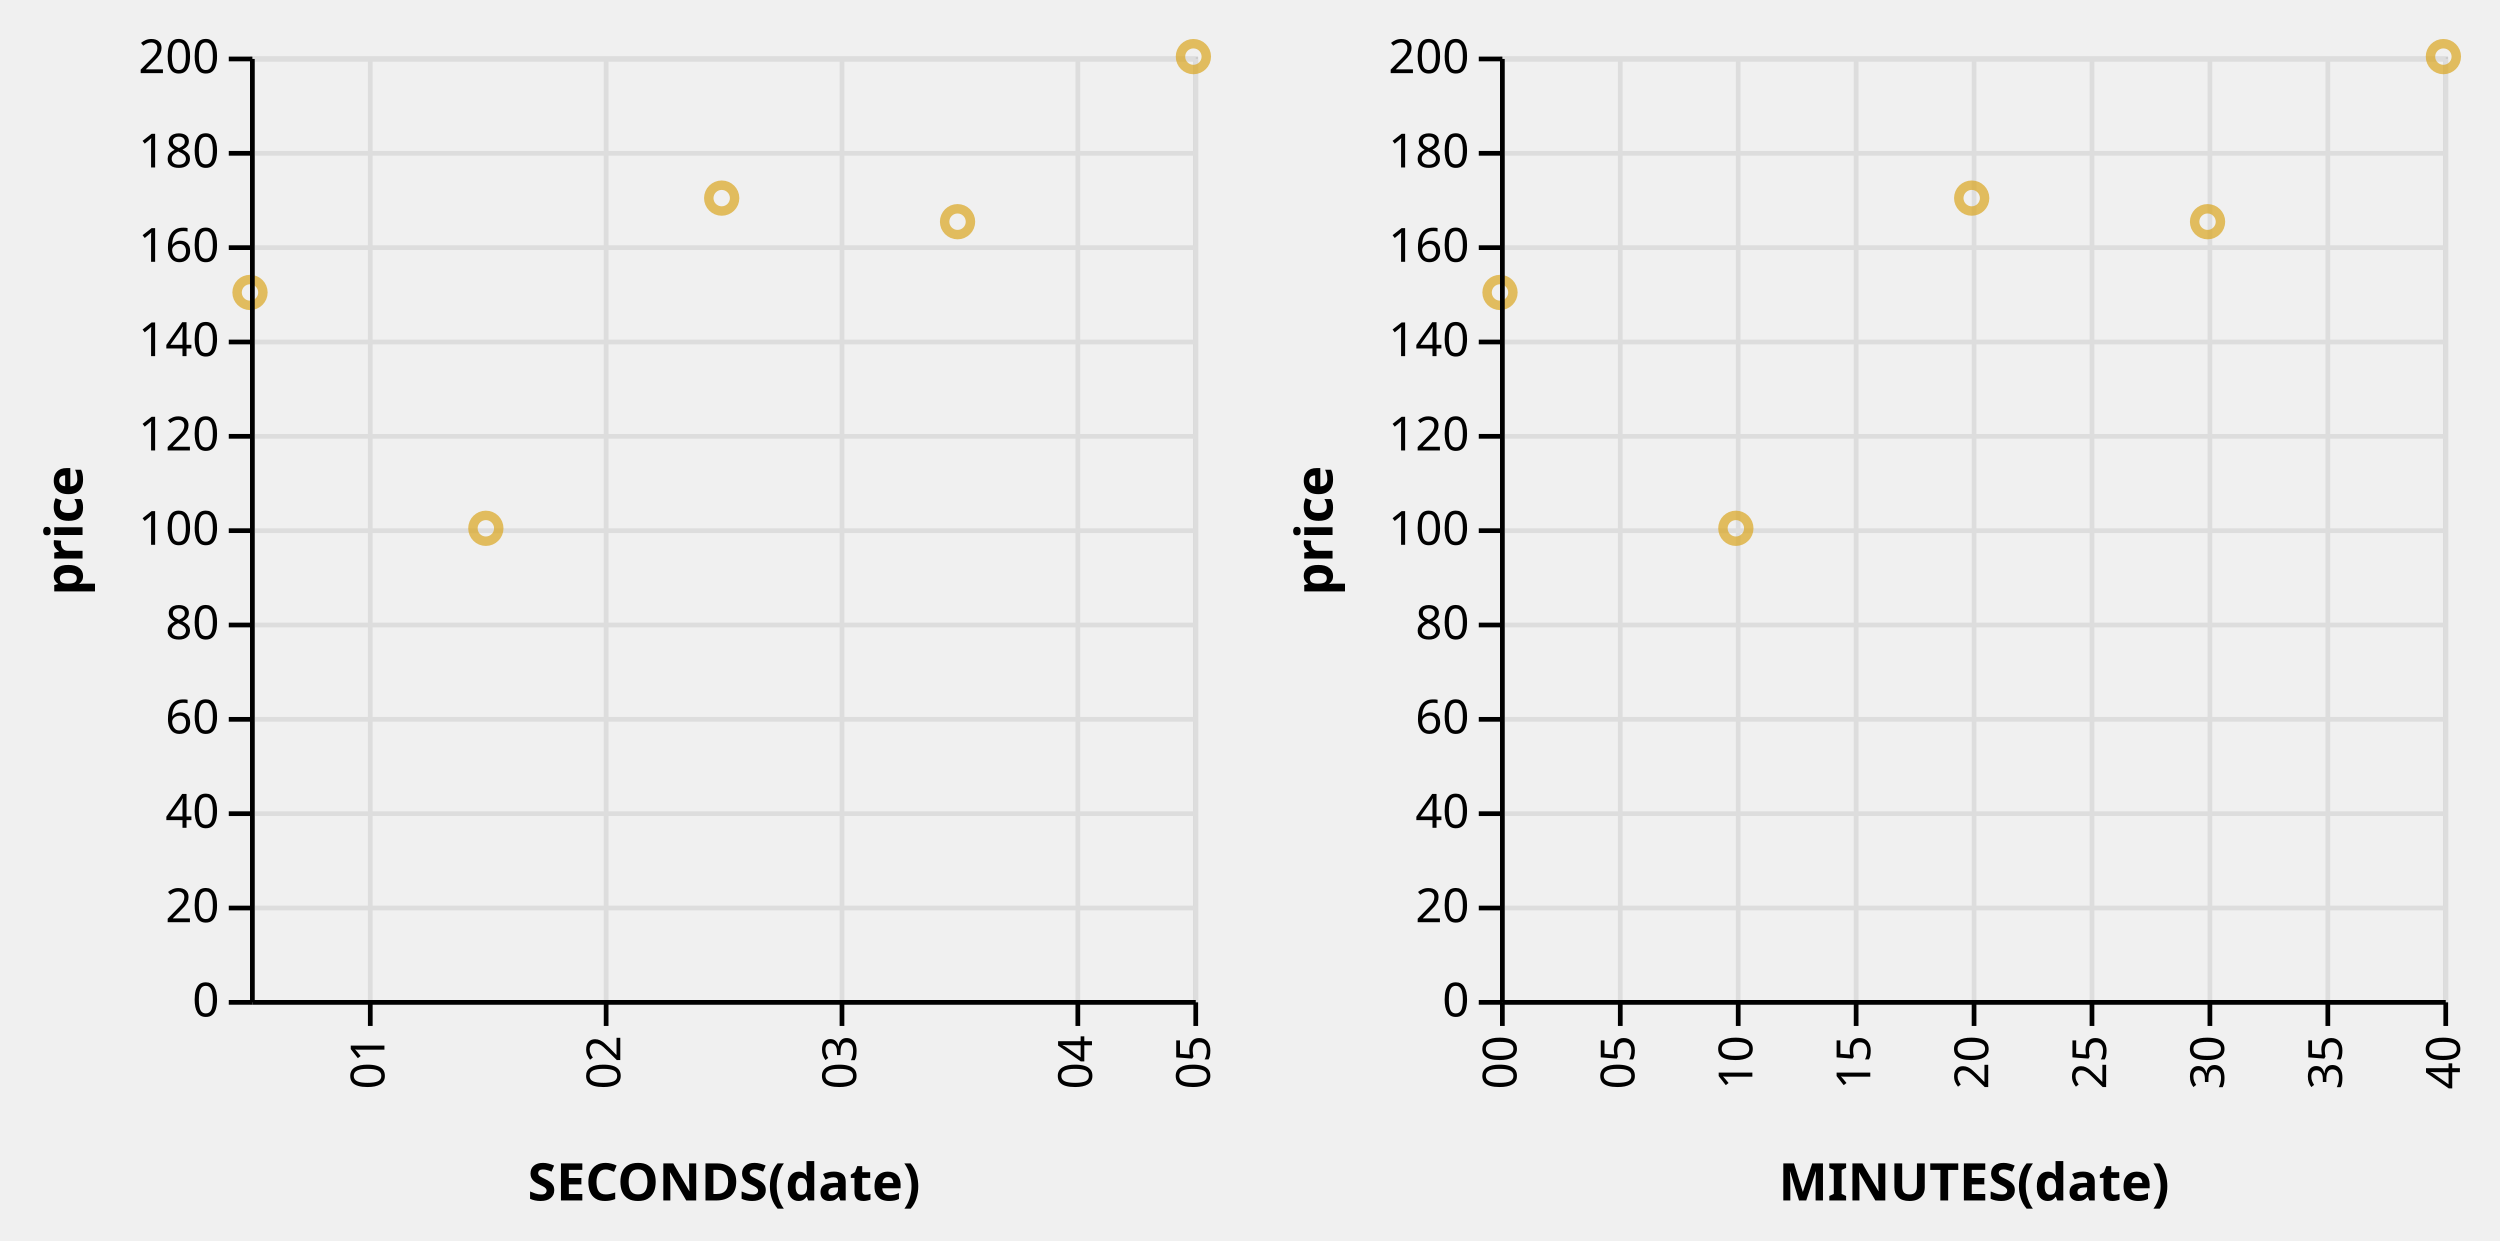
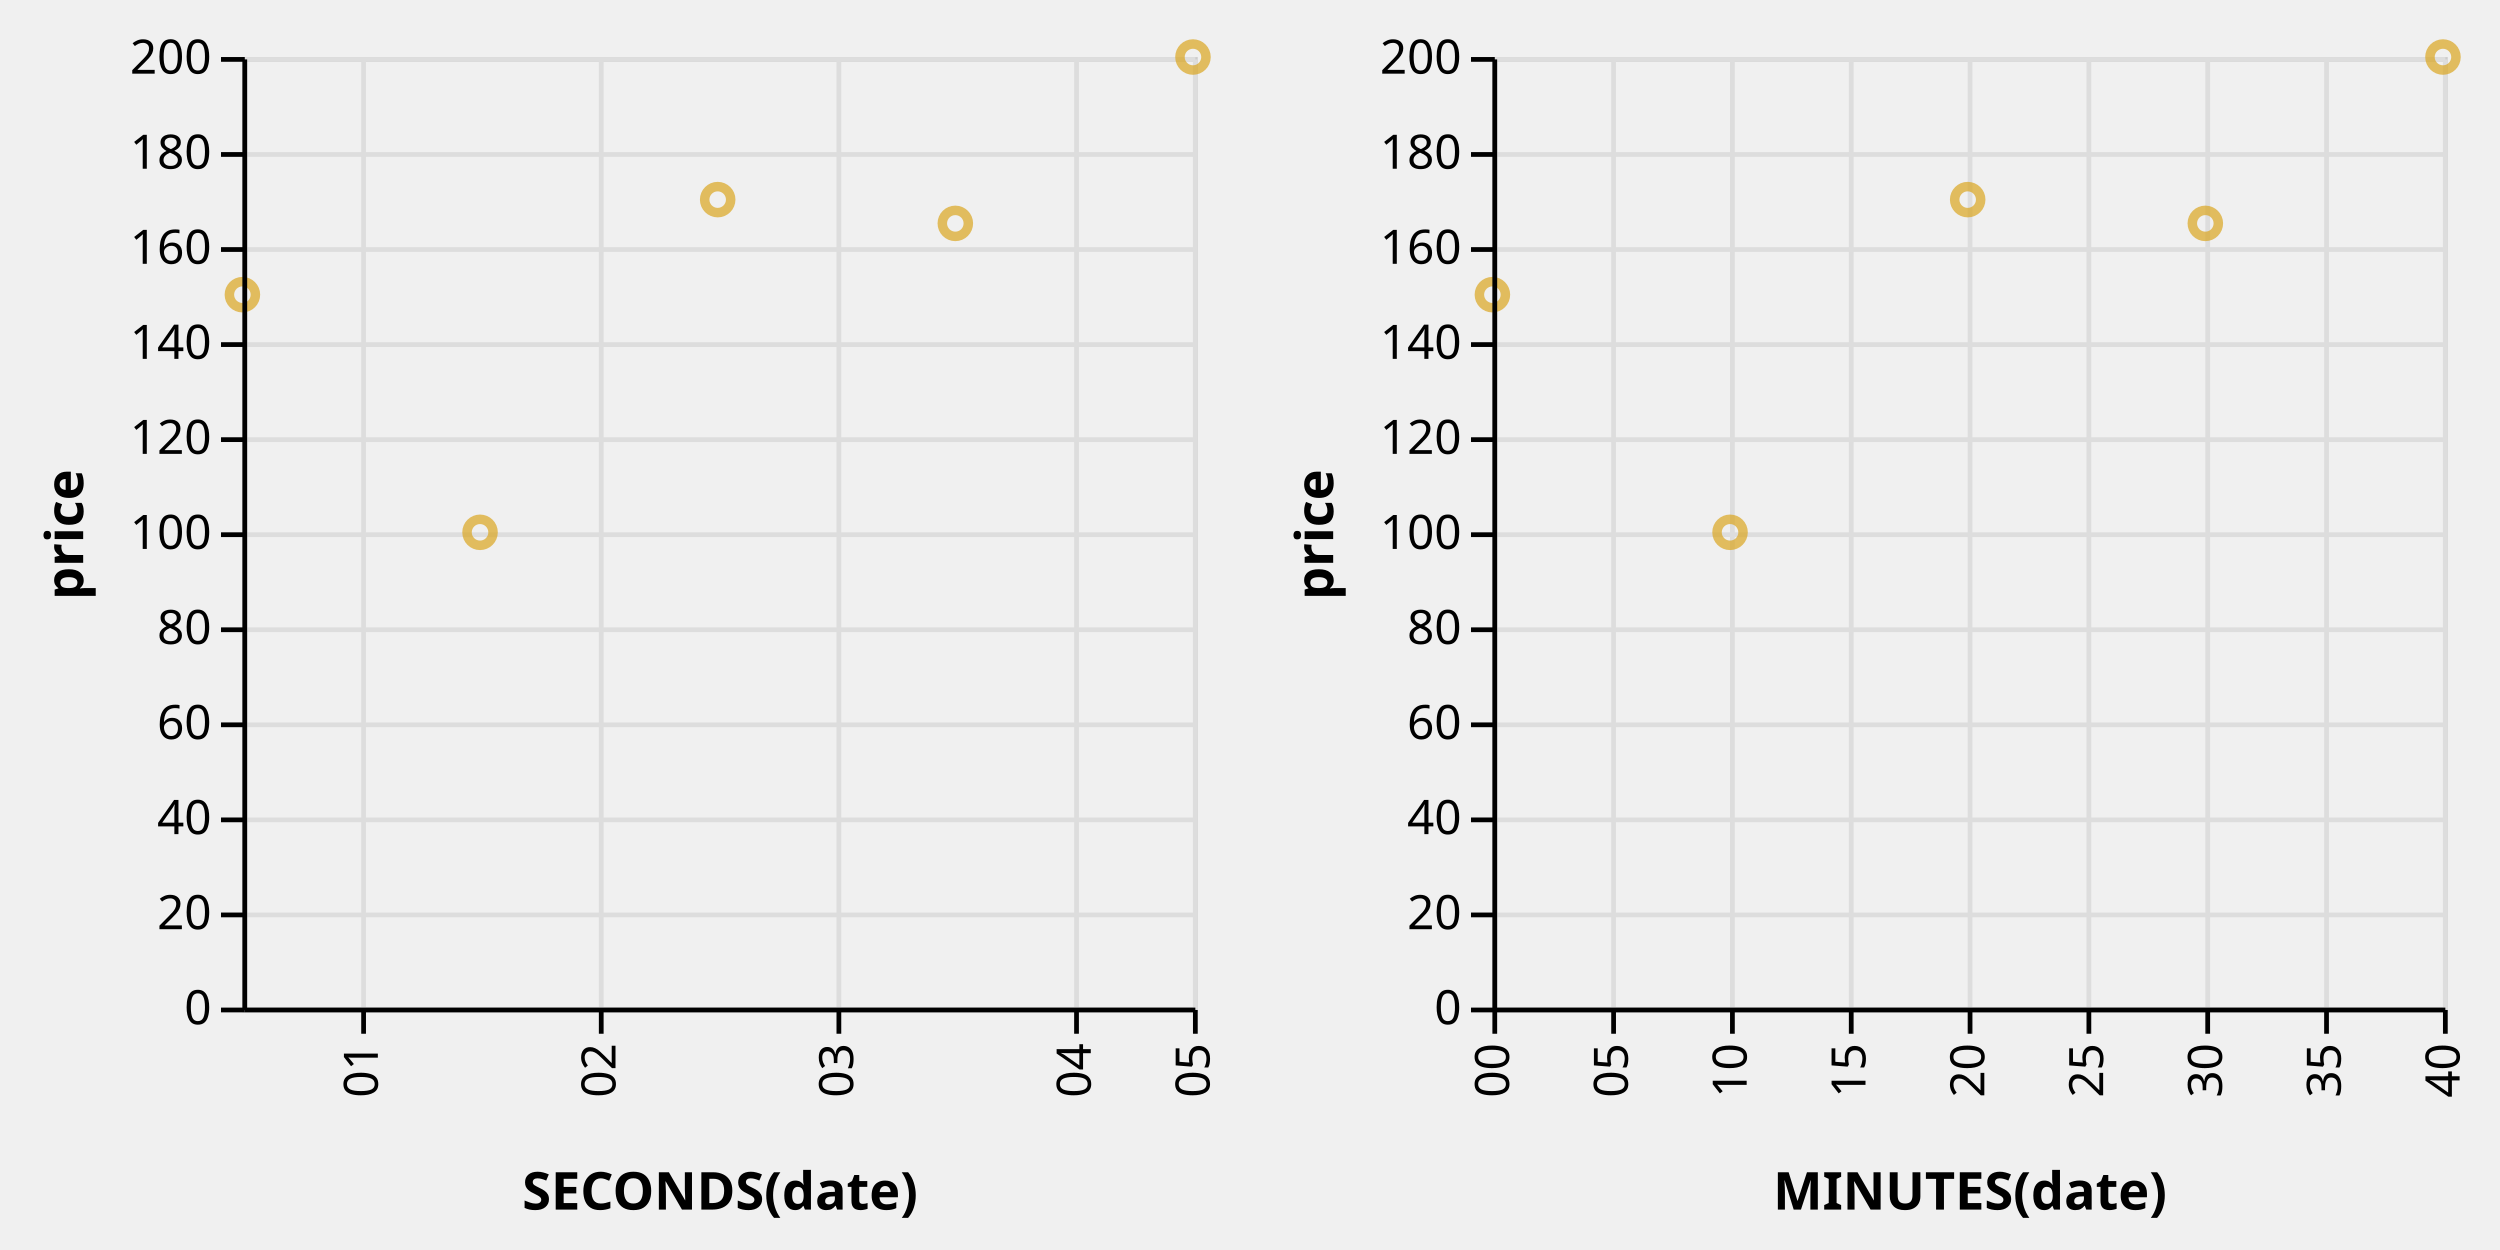
- <svg xmlns="http://www.w3.org/2000/svg" class="marks" width="530" height="263" viewBox="0 0 530 263" version="1.1">
+ <svg xmlns="http://www.w3.org/2000/svg" class="marks" width="526" height="263" viewBox="0 0 526 263" version="1.1">
  <defs>
    <clipPath id="clip1">
      <rect x="0" y="0" width="200" height="200" />
    </clipPath>
    <clipPath id="clip2">
      <rect x="0" y="0" width="200" height="200" />
    </clipPath>
  </defs>
-   <g transform="translate(53,12)">
+   <g transform="translate(51,12)">
    <g class="mark-group role-frame root">
      <g transform="translate(0,0)">
        <path class="background" d="M0,0h0v200h0Z" style="fill: none;" />
        <g>
          <g class="mark-group role-scope concat_0_group">
            <g transform="translate(0,0)">
              <path class="background" d="M0.5,0.5h200v200h-200Z" style="fill: transparent; stroke: #ccc;" />
              <g>
                <g class="mark-group role-axis">
                  <g transform="translate(0.5,200.5)">
                    <path class="background" d="M0,0h0v0h0Z" style="pointer-events: none; fill: none;" />
                    <g>
                      <g class="mark-rule role-axis-grid" style="pointer-events: none;">
                        <line transform="translate(25,-200)" x2="0" y2="200" style="fill: none; stroke: #ddd; stroke-width: 1; stroke-dasharray: ; opacity: 1;" />
                        <line transform="translate(75,-200)" x2="0" y2="200" style="fill: none; stroke: #ddd; stroke-width: 1; stroke-dasharray: ; opacity: 1;" />
                        <line transform="translate(125,-200)" x2="0" y2="200" style="fill: none; stroke: #ddd; stroke-width: 1; stroke-dasharray: ; opacity: 1;" />
                        <line transform="translate(175,-200)" x2="0" y2="200" style="fill: none; stroke: #ddd; stroke-width: 1; stroke-dasharray: ; opacity: 1;" />
                        <line transform="translate(200,-200)" x2="0" y2="200" style="fill: none; stroke: #ddd; stroke-width: 1; stroke-dasharray: ; opacity: 1;" />
                      </g>
                    </g>
                  </g>
                </g>
                <g class="mark-group role-axis">
                  <g transform="translate(0.5,0.5)">
                    <path class="background" d="M0,0h0v0h0Z" style="pointer-events: none; fill: none;" />
                    <g>
                      <g class="mark-rule role-axis-grid" style="pointer-events: none;">
                        <line transform="translate(0,200)" x2="200" y2="0" style="fill: none; stroke: #ddd; stroke-width: 1; stroke-dasharray: ; opacity: 1;" />
                        <line transform="translate(0,180)" x2="200" y2="0" style="fill: none; stroke: #ddd; stroke-width: 1; stroke-dasharray: ; opacity: 1;" />
                        <line transform="translate(0,160)" x2="200" y2="0" style="fill: none; stroke: #ddd; stroke-width: 1; stroke-dasharray: ; opacity: 1;" />
                        <line transform="translate(0,140)" x2="200" y2="0" style="fill: none; stroke: #ddd; stroke-width: 1; stroke-dasharray: ; opacity: 1;" />
                        <line transform="translate(0,120)" x2="200" y2="0" style="fill: none; stroke: #ddd; stroke-width: 1; stroke-dasharray: ; opacity: 1;" />
                        <line transform="translate(0,100)" x2="200" y2="0" style="fill: none; stroke: #ddd; stroke-width: 1; stroke-dasharray: ; opacity: 1;" />
                        <line transform="translate(0,80)" x2="200" y2="0" style="fill: none; stroke: #ddd; stroke-width: 1; stroke-dasharray: ; opacity: 1;" />
                        <line transform="translate(0,60)" x2="200" y2="0" style="fill: none; stroke: #ddd; stroke-width: 1; stroke-dasharray: ; opacity: 1;" />
                        <line transform="translate(0,40)" x2="200" y2="0" style="fill: none; stroke: #ddd; stroke-width: 1; stroke-dasharray: ; opacity: 1;" />
                        <line transform="translate(0,20)" x2="200" y2="0" style="fill: none; stroke: #ddd; stroke-width: 1; stroke-dasharray: ; opacity: 1;" />
                        <line transform="translate(0,0)" x2="200" y2="0" style="fill: none; stroke: #ddd; stroke-width: 1; stroke-dasharray: ; opacity: 1;" />
                      </g>
                    </g>
                  </g>
                </g>
                <g class="mark-rect role-mark brush_brush_bg" clip-path="url(#clip1)">
                  <path d="M0,0h0v0h0Z" style="fill: #333; fill-opacity: 0.125;" />
                </g>
                <g class="mark-symbol role-point concat_0_marks">
                  <path transform="translate(0,50)" d="M2.739,0A2.739,2.739,0,1,1,-2.739,0A2.739,2.739,0,1,1,2.739,0" style="fill: transparent; stroke: goldenrod; stroke-width: 2; opacity: 0.7;" />
                  <path transform="translate(50,100)" d="M2.739,0A2.739,2.739,0,1,1,-2.739,0A2.739,2.739,0,1,1,2.739,0" style="fill: transparent; stroke: goldenrod; stroke-width: 2; opacity: 0.7;" />
                  <path transform="translate(100,30)" d="M2.739,0A2.739,2.739,0,1,1,-2.739,0A2.739,2.739,0,1,1,2.739,0" style="fill: transparent; stroke: goldenrod; stroke-width: 2; opacity: 0.7;" />
                  <path transform="translate(150,35)" d="M2.739,0A2.739,2.739,0,1,1,-2.739,0A2.739,2.739,0,1,1,2.739,0" style="fill: transparent; stroke: goldenrod; stroke-width: 2; opacity: 0.7;" />
                  <path transform="translate(200,0)" d="M2.739,0A2.739,2.739,0,1,1,-2.739,0A2.739,2.739,0,1,1,2.739,0" style="fill: transparent; stroke: goldenrod; stroke-width: 2; opacity: 0.7;" />
                </g>
                <g class="mark-rect role-mark brush_brush" clip-path="url(#clip2)">
                  <path d="M0,0h0v0h0Z" style="fill: transparent; stroke: white;" />
                </g>
                <g class="mark-group role-axis">
                  <g transform="translate(0.5,200.5)">
                    <path class="background" d="M0,0h0v0h0Z" style="pointer-events: none; fill: none;" />
                    <g>
                      <g class="mark-rule role-axis-tick" style="pointer-events: none;">
                        <line transform="translate(25,0)" x2="0" y2="5" style="fill: none; stroke: #000; stroke-width: 1; opacity: 1;" />
                        <line transform="translate(75,0)" x2="0" y2="5" style="fill: none; stroke: #000; stroke-width: 1; opacity: 1;" />
                        <line transform="translate(125,0)" x2="0" y2="5" style="fill: none; stroke: #000; stroke-width: 1; opacity: 1;" />
                        <line transform="translate(175,0)" x2="0" y2="5" style="fill: none; stroke: #000; stroke-width: 1; opacity: 1;" />
                        <line transform="translate(200,0)" x2="0" y2="5" style="fill: none; stroke: #000; stroke-width: 1; opacity: 1;" />
                      </g>
                      <g class="mark-text role-axis-label" style="pointer-events: none;">
                        <text text-anchor="end" transform="translate(25,7) rotate(270) translate(0,3)" style="font: 10px sans-serif; fill: #000; opacity: 1;">01</text>
                        <text text-anchor="end" transform="translate(75,7) rotate(270) translate(0,3)" style="font: 10px sans-serif; fill: #000; opacity: 1;">02</text>
                        <text text-anchor="end" transform="translate(125,7) rotate(270) translate(0,3)" style="font: 10px sans-serif; fill: #000; opacity: 1;">03</text>
                        <text text-anchor="end" transform="translate(175,7) rotate(270) translate(0,3)" style="font: 10px sans-serif; fill: #000; opacity: 1;">04</text>
                        <text text-anchor="end" transform="translate(200,7) rotate(270) translate(0,3)" style="font: 10px sans-serif; fill: #000; opacity: 1;">05</text>
                      </g>
                      <g class="mark-rule role-axis-domain" style="pointer-events: none;">
                        <line transform="translate(0,0)" x2="200" y2="0" style="fill: none; stroke: #000; stroke-width: 1; opacity: 1;" />
                      </g>
                      <g class="mark-text role-axis-title" style="pointer-events: none;">
                        <text text-anchor="middle" transform="translate(100,42)" style="font: bold 11px sans-serif; fill: #000; opacity: 1;">SECONDS(date)</text>
                      </g>
                    </g>
                  </g>
                </g>
                <g class="mark-group role-axis">
                  <g transform="translate(0.5,0.5)">
                    <path class="background" d="M0,0h0v0h0Z" style="pointer-events: none; fill: none;" />
                    <g>
                      <g class="mark-rule role-axis-tick" style="pointer-events: none;">
                        <line transform="translate(0,200)" x2="-5" y2="0" style="fill: none; stroke: #000; stroke-width: 1; opacity: 1;" />
                        <line transform="translate(0,180)" x2="-5" y2="0" style="fill: none; stroke: #000; stroke-width: 1; opacity: 1;" />
                        <line transform="translate(0,160)" x2="-5" y2="0" style="fill: none; stroke: #000; stroke-width: 1; opacity: 1;" />
                        <line transform="translate(0,140)" x2="-5" y2="0" style="fill: none; stroke: #000; stroke-width: 1; opacity: 1;" />
                        <line transform="translate(0,120)" x2="-5" y2="0" style="fill: none; stroke: #000; stroke-width: 1; opacity: 1;" />
                        <line transform="translate(0,100)" x2="-5" y2="0" style="fill: none; stroke: #000; stroke-width: 1; opacity: 1;" />
                        <line transform="translate(0,80)" x2="-5" y2="0" style="fill: none; stroke: #000; stroke-width: 1; opacity: 1;" />
                        <line transform="translate(0,60)" x2="-5" y2="0" style="fill: none; stroke: #000; stroke-width: 1; opacity: 1;" />
                        <line transform="translate(0,40)" x2="-5" y2="0" style="fill: none; stroke: #000; stroke-width: 1; opacity: 1;" />
                        <line transform="translate(0,20)" x2="-5" y2="0" style="fill: none; stroke: #000; stroke-width: 1; opacity: 1;" />
                        <line transform="translate(0,0)" x2="-5" y2="0" style="fill: none; stroke: #000; stroke-width: 1; opacity: 1;" />
                      </g>
                      <g class="mark-text role-axis-label" style="pointer-events: none;">
                        <text text-anchor="end" transform="translate(-7,203)" style="font: 10px sans-serif; fill: #000; opacity: 1;">0</text>
                        <text text-anchor="end" transform="translate(-7,183)" style="font: 10px sans-serif; fill: #000; opacity: 1;">20</text>
                        <text text-anchor="end" transform="translate(-7,163)" style="font: 10px sans-serif; fill: #000; opacity: 1;">40</text>
                        <text text-anchor="end" transform="translate(-7,143)" style="font: 10px sans-serif; fill: #000; opacity: 1;">60</text>
                        <text text-anchor="end" transform="translate(-7,123)" style="font: 10px sans-serif; fill: #000; opacity: 1;">80</text>
                        <text text-anchor="end" transform="translate(-7,103)" style="font: 10px sans-serif; fill: #000; opacity: 1;">100</text>
                        <text text-anchor="end" transform="translate(-7,83)" style="font: 10px sans-serif; fill: #000; opacity: 1;">120</text>
                        <text text-anchor="end" transform="translate(-7,63)" style="font: 10px sans-serif; fill: #000; opacity: 1;">140</text>
                        <text text-anchor="end" transform="translate(-7,43)" style="font: 10px sans-serif; fill: #000; opacity: 1;">160</text>
                        <text text-anchor="end" transform="translate(-7,23)" style="font: 10px sans-serif; fill: #000; opacity: 1;">180</text>
                        <text text-anchor="end" transform="translate(-7,3)" style="font: 10px sans-serif; fill: #000; opacity: 1;">200</text>
                      </g>
                      <g class="mark-rule role-axis-domain" style="pointer-events: none;">
                        <line transform="translate(0,200)" x2="0" y2="-200" style="fill: none; stroke: #000; stroke-width: 1; opacity: 1;" />
                      </g>
                      <g class="mark-text role-axis-title" style="pointer-events: none;">
-                         <text text-anchor="middle" transform="translate(-34,100) rotate(-90) translate(0,-2)" style="font: bold 11px sans-serif; fill: #000; opacity: 1;">price</text>
+                         <text text-anchor="middle" transform="translate(-32,100) rotate(-90) translate(0,-2)" style="font: bold 11px sans-serif; fill: #000; opacity: 1;">price</text>
                      </g>
                    </g>
                  </g>
                </g>
              </g>
            </g>
          </g>
          <g class="mark-group role-scope concat_1_group">
-             <g transform="translate(265,0)">
+             <g transform="translate(263,0)">
              <path class="background" d="M0.5,0.5h200v200h-200Z" style="fill: transparent; stroke: #ccc;" />
              <g>
                <g class="mark-group role-axis">
                  <g transform="translate(0.5,200.5)">
                    <path class="background" d="M0,0h0v0h0Z" style="pointer-events: none; fill: none;" />
                    <g>
                      <g class="mark-rule role-axis-grid" style="pointer-events: none;">
                        <line transform="translate(0,-200)" x2="0" y2="200" style="fill: none; stroke: #ddd; stroke-width: 1; stroke-dasharray: ; opacity: 1;" />
                        <line transform="translate(25,-200)" x2="0" y2="200" style="fill: none; stroke: #ddd; stroke-width: 1; stroke-dasharray: ; opacity: 1;" />
                        <line transform="translate(50,-200)" x2="0" y2="200" style="fill: none; stroke: #ddd; stroke-width: 1; stroke-dasharray: ; opacity: 1;" />
                        <line transform="translate(75,-200)" x2="0" y2="200" style="fill: none; stroke: #ddd; stroke-width: 1; stroke-dasharray: ; opacity: 1;" />
                        <line transform="translate(100,-200)" x2="0" y2="200" style="fill: none; stroke: #ddd; stroke-width: 1; stroke-dasharray: ; opacity: 1;" />
                        <line transform="translate(125,-200)" x2="0" y2="200" style="fill: none; stroke: #ddd; stroke-width: 1; stroke-dasharray: ; opacity: 1;" />
                        <line transform="translate(150,-200)" x2="0" y2="200" style="fill: none; stroke: #ddd; stroke-width: 1; stroke-dasharray: ; opacity: 1;" />
                        <line transform="translate(175,-200)" x2="0" y2="200" style="fill: none; stroke: #ddd; stroke-width: 1; stroke-dasharray: ; opacity: 1;" />
                        <line transform="translate(200,-200)" x2="0" y2="200" style="fill: none; stroke: #ddd; stroke-width: 1; stroke-dasharray: ; opacity: 1;" />
                      </g>
                    </g>
                  </g>
                </g>
                <g class="mark-group role-axis">
                  <g transform="translate(0.5,0.5)">
                    <path class="background" d="M0,0h0v0h0Z" style="pointer-events: none; fill: none;" />
                    <g>
                      <g class="mark-rule role-axis-grid" style="pointer-events: none;">
                        <line transform="translate(0,200)" x2="200" y2="0" style="fill: none; stroke: #ddd; stroke-width: 1; stroke-dasharray: ; opacity: 1;" />
                        <line transform="translate(0,180)" x2="200" y2="0" style="fill: none; stroke: #ddd; stroke-width: 1; stroke-dasharray: ; opacity: 1;" />
                        <line transform="translate(0,160)" x2="200" y2="0" style="fill: none; stroke: #ddd; stroke-width: 1; stroke-dasharray: ; opacity: 1;" />
                        <line transform="translate(0,140)" x2="200" y2="0" style="fill: none; stroke: #ddd; stroke-width: 1; stroke-dasharray: ; opacity: 1;" />
                        <line transform="translate(0,120)" x2="200" y2="0" style="fill: none; stroke: #ddd; stroke-width: 1; stroke-dasharray: ; opacity: 1;" />
                        <line transform="translate(0,100)" x2="200" y2="0" style="fill: none; stroke: #ddd; stroke-width: 1; stroke-dasharray: ; opacity: 1;" />
                        <line transform="translate(0,80)" x2="200" y2="0" style="fill: none; stroke: #ddd; stroke-width: 1; stroke-dasharray: ; opacity: 1;" />
                        <line transform="translate(0,60)" x2="200" y2="0" style="fill: none; stroke: #ddd; stroke-width: 1; stroke-dasharray: ; opacity: 1;" />
                        <line transform="translate(0,40)" x2="200" y2="0" style="fill: none; stroke: #ddd; stroke-width: 1; stroke-dasharray: ; opacity: 1;" />
                        <line transform="translate(0,20)" x2="200" y2="0" style="fill: none; stroke: #ddd; stroke-width: 1; stroke-dasharray: ; opacity: 1;" />
                        <line transform="translate(0,0)" x2="200" y2="0" style="fill: none; stroke: #ddd; stroke-width: 1; stroke-dasharray: ; opacity: 1;" />
                      </g>
                    </g>
                  </g>
                </g>
                <g class="mark-symbol role-point concat_1_marks">
                  <path transform="translate(0,50)" d="M2.739,0A2.739,2.739,0,1,1,-2.739,0A2.739,2.739,0,1,1,2.739,0" style="fill: transparent; stroke: goldenrod; stroke-width: 2; opacity: 0.7;" />
                  <path transform="translate(50,100)" d="M2.739,0A2.739,2.739,0,1,1,-2.739,0A2.739,2.739,0,1,1,2.739,0" style="fill: transparent; stroke: goldenrod; stroke-width: 2; opacity: 0.7;" />
                  <path transform="translate(100,30)" d="M2.739,0A2.739,2.739,0,1,1,-2.739,0A2.739,2.739,0,1,1,2.739,0" style="fill: transparent; stroke: goldenrod; stroke-width: 2; opacity: 0.7;" />
                  <path transform="translate(150,35)" d="M2.739,0A2.739,2.739,0,1,1,-2.739,0A2.739,2.739,0,1,1,2.739,0" style="fill: transparent; stroke: goldenrod; stroke-width: 2; opacity: 0.7;" />
                  <path transform="translate(200,0)" d="M2.739,0A2.739,2.739,0,1,1,-2.739,0A2.739,2.739,0,1,1,2.739,0" style="fill: transparent; stroke: goldenrod; stroke-width: 2; opacity: 0.7;" />
                </g>
                <g class="mark-group role-axis">
                  <g transform="translate(0.5,200.5)">
                    <path class="background" d="M0,0h0v0h0Z" style="pointer-events: none; fill: none;" />
                    <g>
                      <g class="mark-rule role-axis-tick" style="pointer-events: none;">
                        <line transform="translate(0,0)" x2="0" y2="5" style="fill: none; stroke: #000; stroke-width: 1; opacity: 1;" />
                        <line transform="translate(25,0)" x2="0" y2="5" style="fill: none; stroke: #000; stroke-width: 1; opacity: 1;" />
                        <line transform="translate(50,0)" x2="0" y2="5" style="fill: none; stroke: #000; stroke-width: 1; opacity: 1;" />
                        <line transform="translate(75,0)" x2="0" y2="5" style="fill: none; stroke: #000; stroke-width: 1; opacity: 1;" />
                        <line transform="translate(100,0)" x2="0" y2="5" style="fill: none; stroke: #000; stroke-width: 1; opacity: 1;" />
                        <line transform="translate(125,0)" x2="0" y2="5" style="fill: none; stroke: #000; stroke-width: 1; opacity: 1;" />
                        <line transform="translate(150,0)" x2="0" y2="5" style="fill: none; stroke: #000; stroke-width: 1; opacity: 1;" />
                        <line transform="translate(175,0)" x2="0" y2="5" style="fill: none; stroke: #000; stroke-width: 1; opacity: 1;" />
                        <line transform="translate(200,0)" x2="0" y2="5" style="fill: none; stroke: #000; stroke-width: 1; opacity: 1;" />
                      </g>
                      <g class="mark-text role-axis-label" style="pointer-events: none;">
                        <text text-anchor="end" transform="translate(0,7) rotate(270) translate(0,3)" style="font: 10px sans-serif; fill: #000; opacity: 1;">00</text>
                        <text text-anchor="end" transform="translate(25,7) rotate(270) translate(0,3)" style="font: 10px sans-serif; fill: #000; opacity: 1;">05</text>
                        <text text-anchor="end" transform="translate(50,7) rotate(270) translate(0,3)" style="font: 10px sans-serif; fill: #000; opacity: 1;">10</text>
                        <text text-anchor="end" transform="translate(75,7) rotate(270) translate(0,3)" style="font: 10px sans-serif; fill: #000; opacity: 1;">15</text>
                        <text text-anchor="end" transform="translate(100,7) rotate(270) translate(0,3)" style="font: 10px sans-serif; fill: #000; opacity: 1;">20</text>
                        <text text-anchor="end" transform="translate(125,7) rotate(270) translate(0,3)" style="font: 10px sans-serif; fill: #000; opacity: 1;">25</text>
                        <text text-anchor="end" transform="translate(150,7) rotate(270) translate(0,3)" style="font: 10px sans-serif; fill: #000; opacity: 1;">30</text>
                        <text text-anchor="end" transform="translate(175,7) rotate(270) translate(0,3)" style="font: 10px sans-serif; fill: #000; opacity: 1;">35</text>
                        <text text-anchor="end" transform="translate(200,7) rotate(270) translate(0,3)" style="font: 10px sans-serif; fill: #000; opacity: 1;">40</text>
                      </g>
                      <g class="mark-rule role-axis-domain" style="pointer-events: none;">
                        <line transform="translate(0,0)" x2="200" y2="0" style="fill: none; stroke: #000; stroke-width: 1; opacity: 1;" />
                      </g>
                      <g class="mark-text role-axis-title" style="pointer-events: none;">
                        <text text-anchor="middle" transform="translate(100,42)" style="font: bold 11px sans-serif; fill: #000; opacity: 1;">MINUTES(date)</text>
                      </g>
                    </g>
                  </g>
                </g>
                <g class="mark-group role-axis">
                  <g transform="translate(0.5,0.5)">
                    <path class="background" d="M0,0h0v0h0Z" style="pointer-events: none; fill: none;" />
                    <g>
                      <g class="mark-rule role-axis-tick" style="pointer-events: none;">
                        <line transform="translate(0,200)" x2="-5" y2="0" style="fill: none; stroke: #000; stroke-width: 1; opacity: 1;" />
                        <line transform="translate(0,180)" x2="-5" y2="0" style="fill: none; stroke: #000; stroke-width: 1; opacity: 1;" />
                        <line transform="translate(0,160)" x2="-5" y2="0" style="fill: none; stroke: #000; stroke-width: 1; opacity: 1;" />
                        <line transform="translate(0,140)" x2="-5" y2="0" style="fill: none; stroke: #000; stroke-width: 1; opacity: 1;" />
                        <line transform="translate(0,120)" x2="-5" y2="0" style="fill: none; stroke: #000; stroke-width: 1; opacity: 1;" />
                        <line transform="translate(0,100)" x2="-5" y2="0" style="fill: none; stroke: #000; stroke-width: 1; opacity: 1;" />
                        <line transform="translate(0,80)" x2="-5" y2="0" style="fill: none; stroke: #000; stroke-width: 1; opacity: 1;" />
                        <line transform="translate(0,60)" x2="-5" y2="0" style="fill: none; stroke: #000; stroke-width: 1; opacity: 1;" />
                        <line transform="translate(0,40)" x2="-5" y2="0" style="fill: none; stroke: #000; stroke-width: 1; opacity: 1;" />
                        <line transform="translate(0,20)" x2="-5" y2="0" style="fill: none; stroke: #000; stroke-width: 1; opacity: 1;" />
                        <line transform="translate(0,0)" x2="-5" y2="0" style="fill: none; stroke: #000; stroke-width: 1; opacity: 1;" />
                      </g>
                      <g class="mark-text role-axis-label" style="pointer-events: none;">
                        <text text-anchor="end" transform="translate(-7,203)" style="font: 10px sans-serif; fill: #000; opacity: 1;">0</text>
                        <text text-anchor="end" transform="translate(-7,183)" style="font: 10px sans-serif; fill: #000; opacity: 1;">20</text>
                        <text text-anchor="end" transform="translate(-7,163)" style="font: 10px sans-serif; fill: #000; opacity: 1;">40</text>
                        <text text-anchor="end" transform="translate(-7,143)" style="font: 10px sans-serif; fill: #000; opacity: 1;">60</text>
                        <text text-anchor="end" transform="translate(-7,123)" style="font: 10px sans-serif; fill: #000; opacity: 1;">80</text>
                        <text text-anchor="end" transform="translate(-7,103)" style="font: 10px sans-serif; fill: #000; opacity: 1;">100</text>
                        <text text-anchor="end" transform="translate(-7,83)" style="font: 10px sans-serif; fill: #000; opacity: 1;">120</text>
                        <text text-anchor="end" transform="translate(-7,63)" style="font: 10px sans-serif; fill: #000; opacity: 1;">140</text>
                        <text text-anchor="end" transform="translate(-7,43)" style="font: 10px sans-serif; fill: #000; opacity: 1;">160</text>
                        <text text-anchor="end" transform="translate(-7,23)" style="font: 10px sans-serif; fill: #000; opacity: 1;">180</text>
                        <text text-anchor="end" transform="translate(-7,3)" style="font: 10px sans-serif; fill: #000; opacity: 1;">200</text>
                      </g>
                      <g class="mark-rule role-axis-domain" style="pointer-events: none;">
                        <line transform="translate(0,200)" x2="0" y2="-200" style="fill: none; stroke: #000; stroke-width: 1; opacity: 1;" />
                      </g>
                      <g class="mark-text role-axis-title" style="pointer-events: none;">
-                         <text text-anchor="middle" transform="translate(-34,100) rotate(-90) translate(0,-2)" style="font: bold 11px sans-serif; fill: #000; opacity: 1;">price</text>
+                         <text text-anchor="middle" transform="translate(-32,100) rotate(-90) translate(0,-2)" style="font: bold 11px sans-serif; fill: #000; opacity: 1;">price</text>
                      </g>
                    </g>
                  </g>
                </g>
              </g>
            </g>
          </g>
        </g>
      </g>
    </g>
  </g>
</svg>
